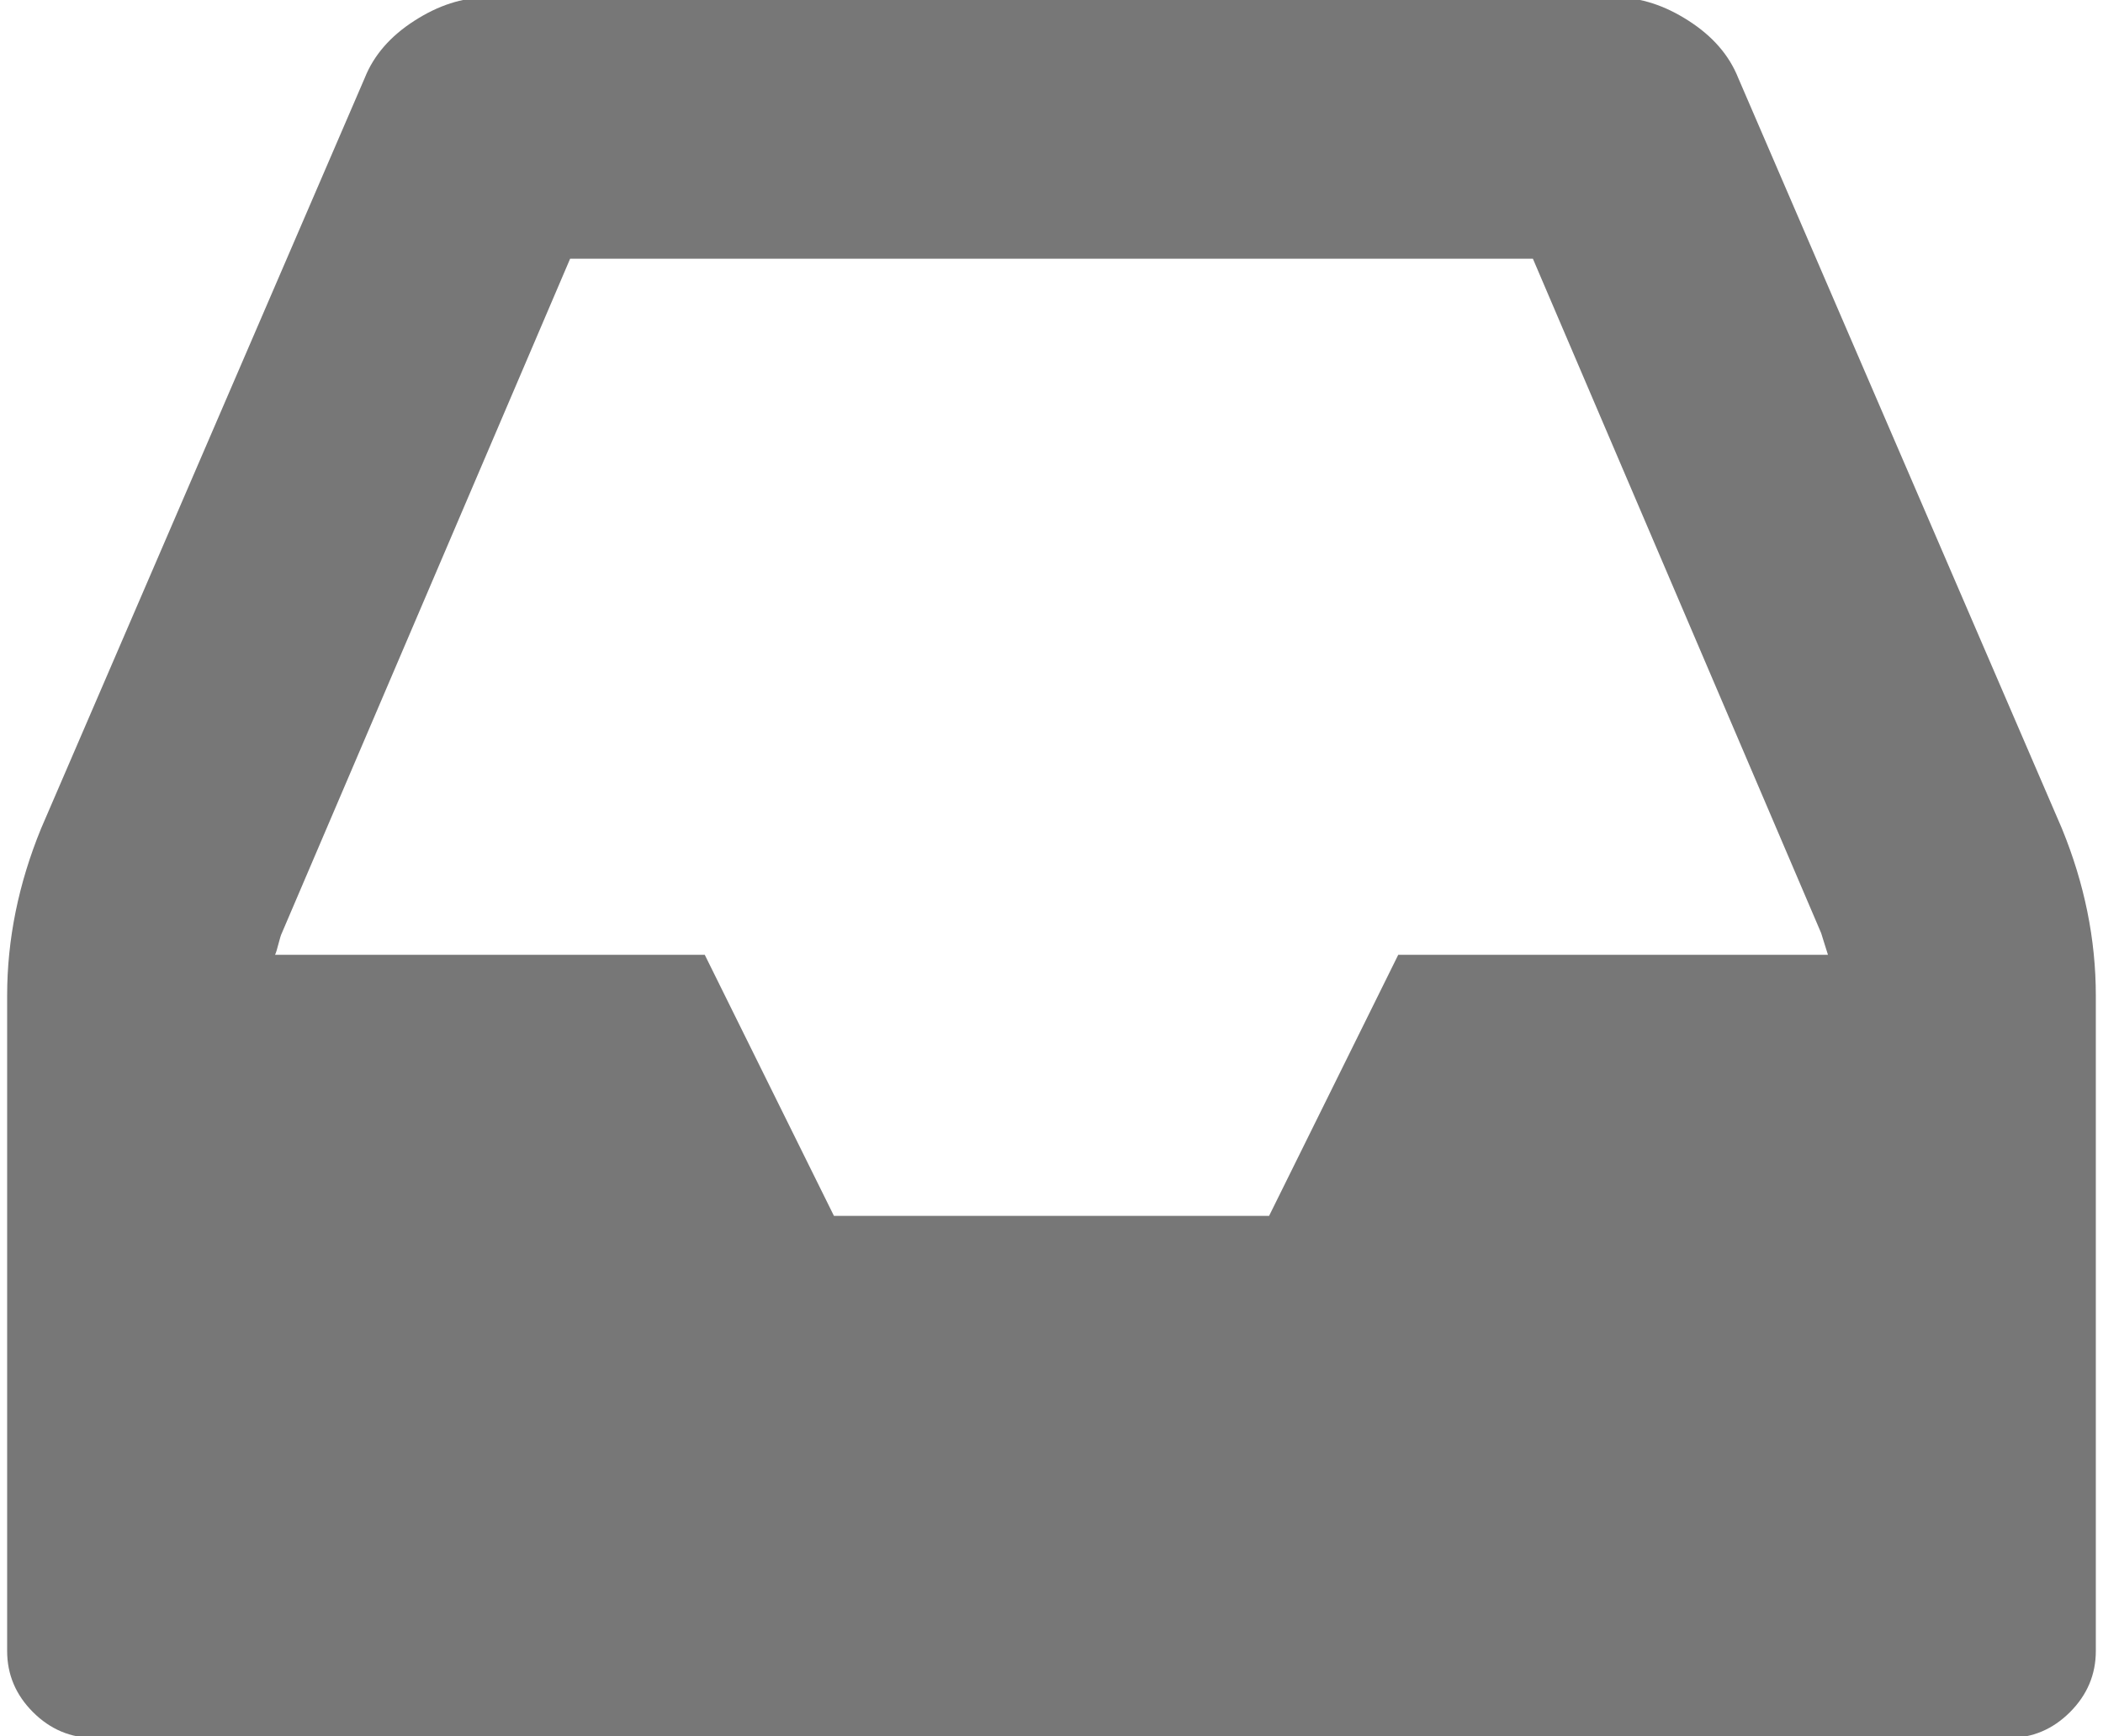
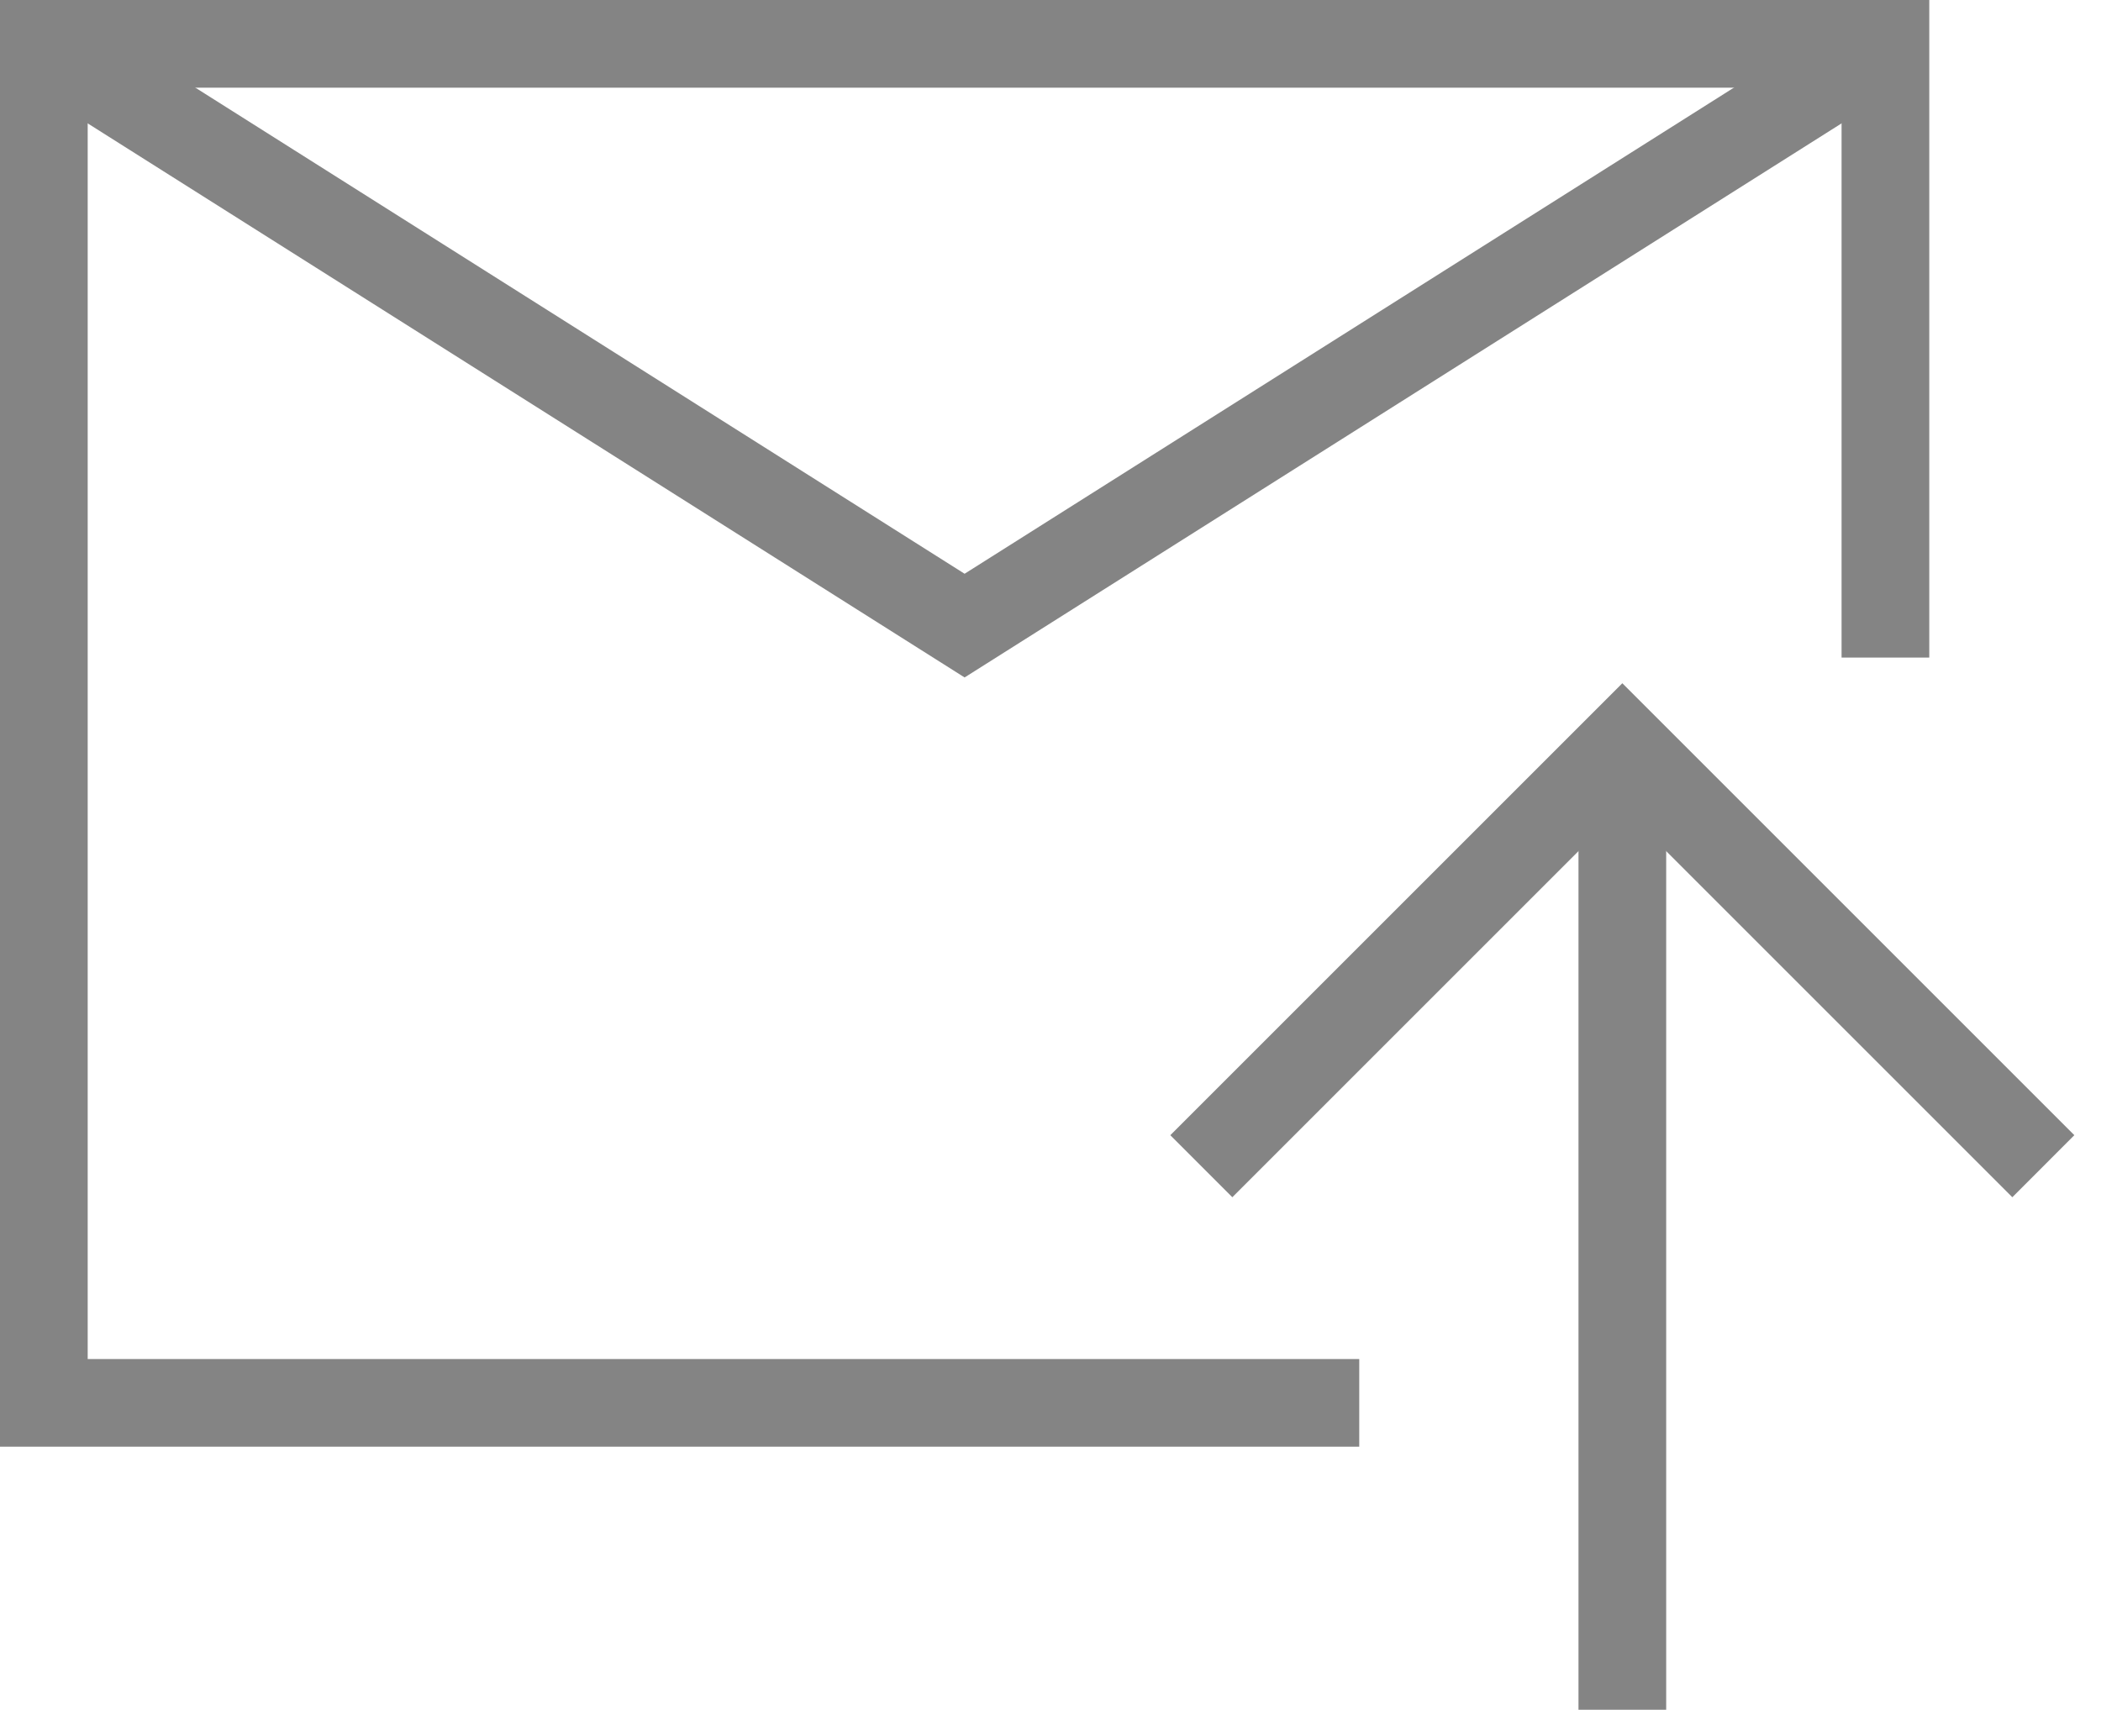
- <svg xmlns="http://www.w3.org/2000/svg" width="126px" height="104px" viewBox="0 0 126 104" version="1.1">
-   <defs />
+ <svg xmlns="http://www.w3.org/2000/svg" width="69px" height="57px" viewBox="0 0 69 57" version="1.1">
  <g id="Symbols" stroke="none" stroke-width="1" fill="none" fill-rule="evenodd">
-     <g id="inbox12" fill="#777777">
-       <path d="M123.534,49.637 L104.142,4.664 C103.599,3.305 102.609,2.165 101.169,1.242 C99.73,0.318 98.304,-0.143 96.892,-0.143 L29.107,-0.143 C27.695,-0.143 26.269,0.318 24.83,1.242 C23.391,2.165 22.399,3.305 21.856,4.664 L2.465,49.637 C1.107,52.95 0.428,56.291 0.428,59.658 L0.428,98.929 C0.428,100.341 0.944,101.563 1.976,102.595 C3.009,103.627 4.231,104.143 5.643,104.143 L120.357,104.143 C121.769,104.143 122.991,103.627 124.023,102.595 C125.054,101.563 125.57,100.341 125.57,98.929 L125.57,59.658 C125.57,56.291 124.893,52.95 123.534,49.637 L123.534,49.637 Z M83.775,57.214 L76.037,72.858 L49.965,72.858 L42.225,57.214 L16.479,57.214 C16.534,57.106 16.601,56.889 16.683,56.563 C16.765,56.238 16.833,56.02 16.887,55.912 L34.159,15.502 L91.842,15.502 L109.113,55.912 C109.169,56.075 109.236,56.293 109.316,56.563 C109.398,56.834 109.465,57.051 109.521,57.214 L83.775,57.214 L83.775,57.214 Z" id="Shape" />
+     <g id="icon-contact" transform="translate(-2, -8)" fill="#848484">
+       <g id="Group" transform="translate(2, 8)">
+         <polygon id="Fill-1" points="38.435 37.287 40.472 39.325 53.28 26.516 66.088 39.325 68.124 37.287 53.28 22.442" />
+         <polygon id="Fill-2" points="51.84 56.16 54.72 56.16 54.72 24.48 51.84 24.48" />
+         <polygon id="Fill-3" points="31.679 18.846 2.21 0.221 0.672 2.657 31.679 22.252 62.688 2.657 61.15 0.221" />
+         <polygon id="Fill-4" points="0 -3.55271368e-15 0 47.519 44.64 47.519 44.64 44.64 2.88 44.64 2.88 2.88 60.48 2.88 60.48 21.599 63.36 21.599 63.36 -3.55271368e-15" />
+       </g>
    </g>
  </g>
</svg>
